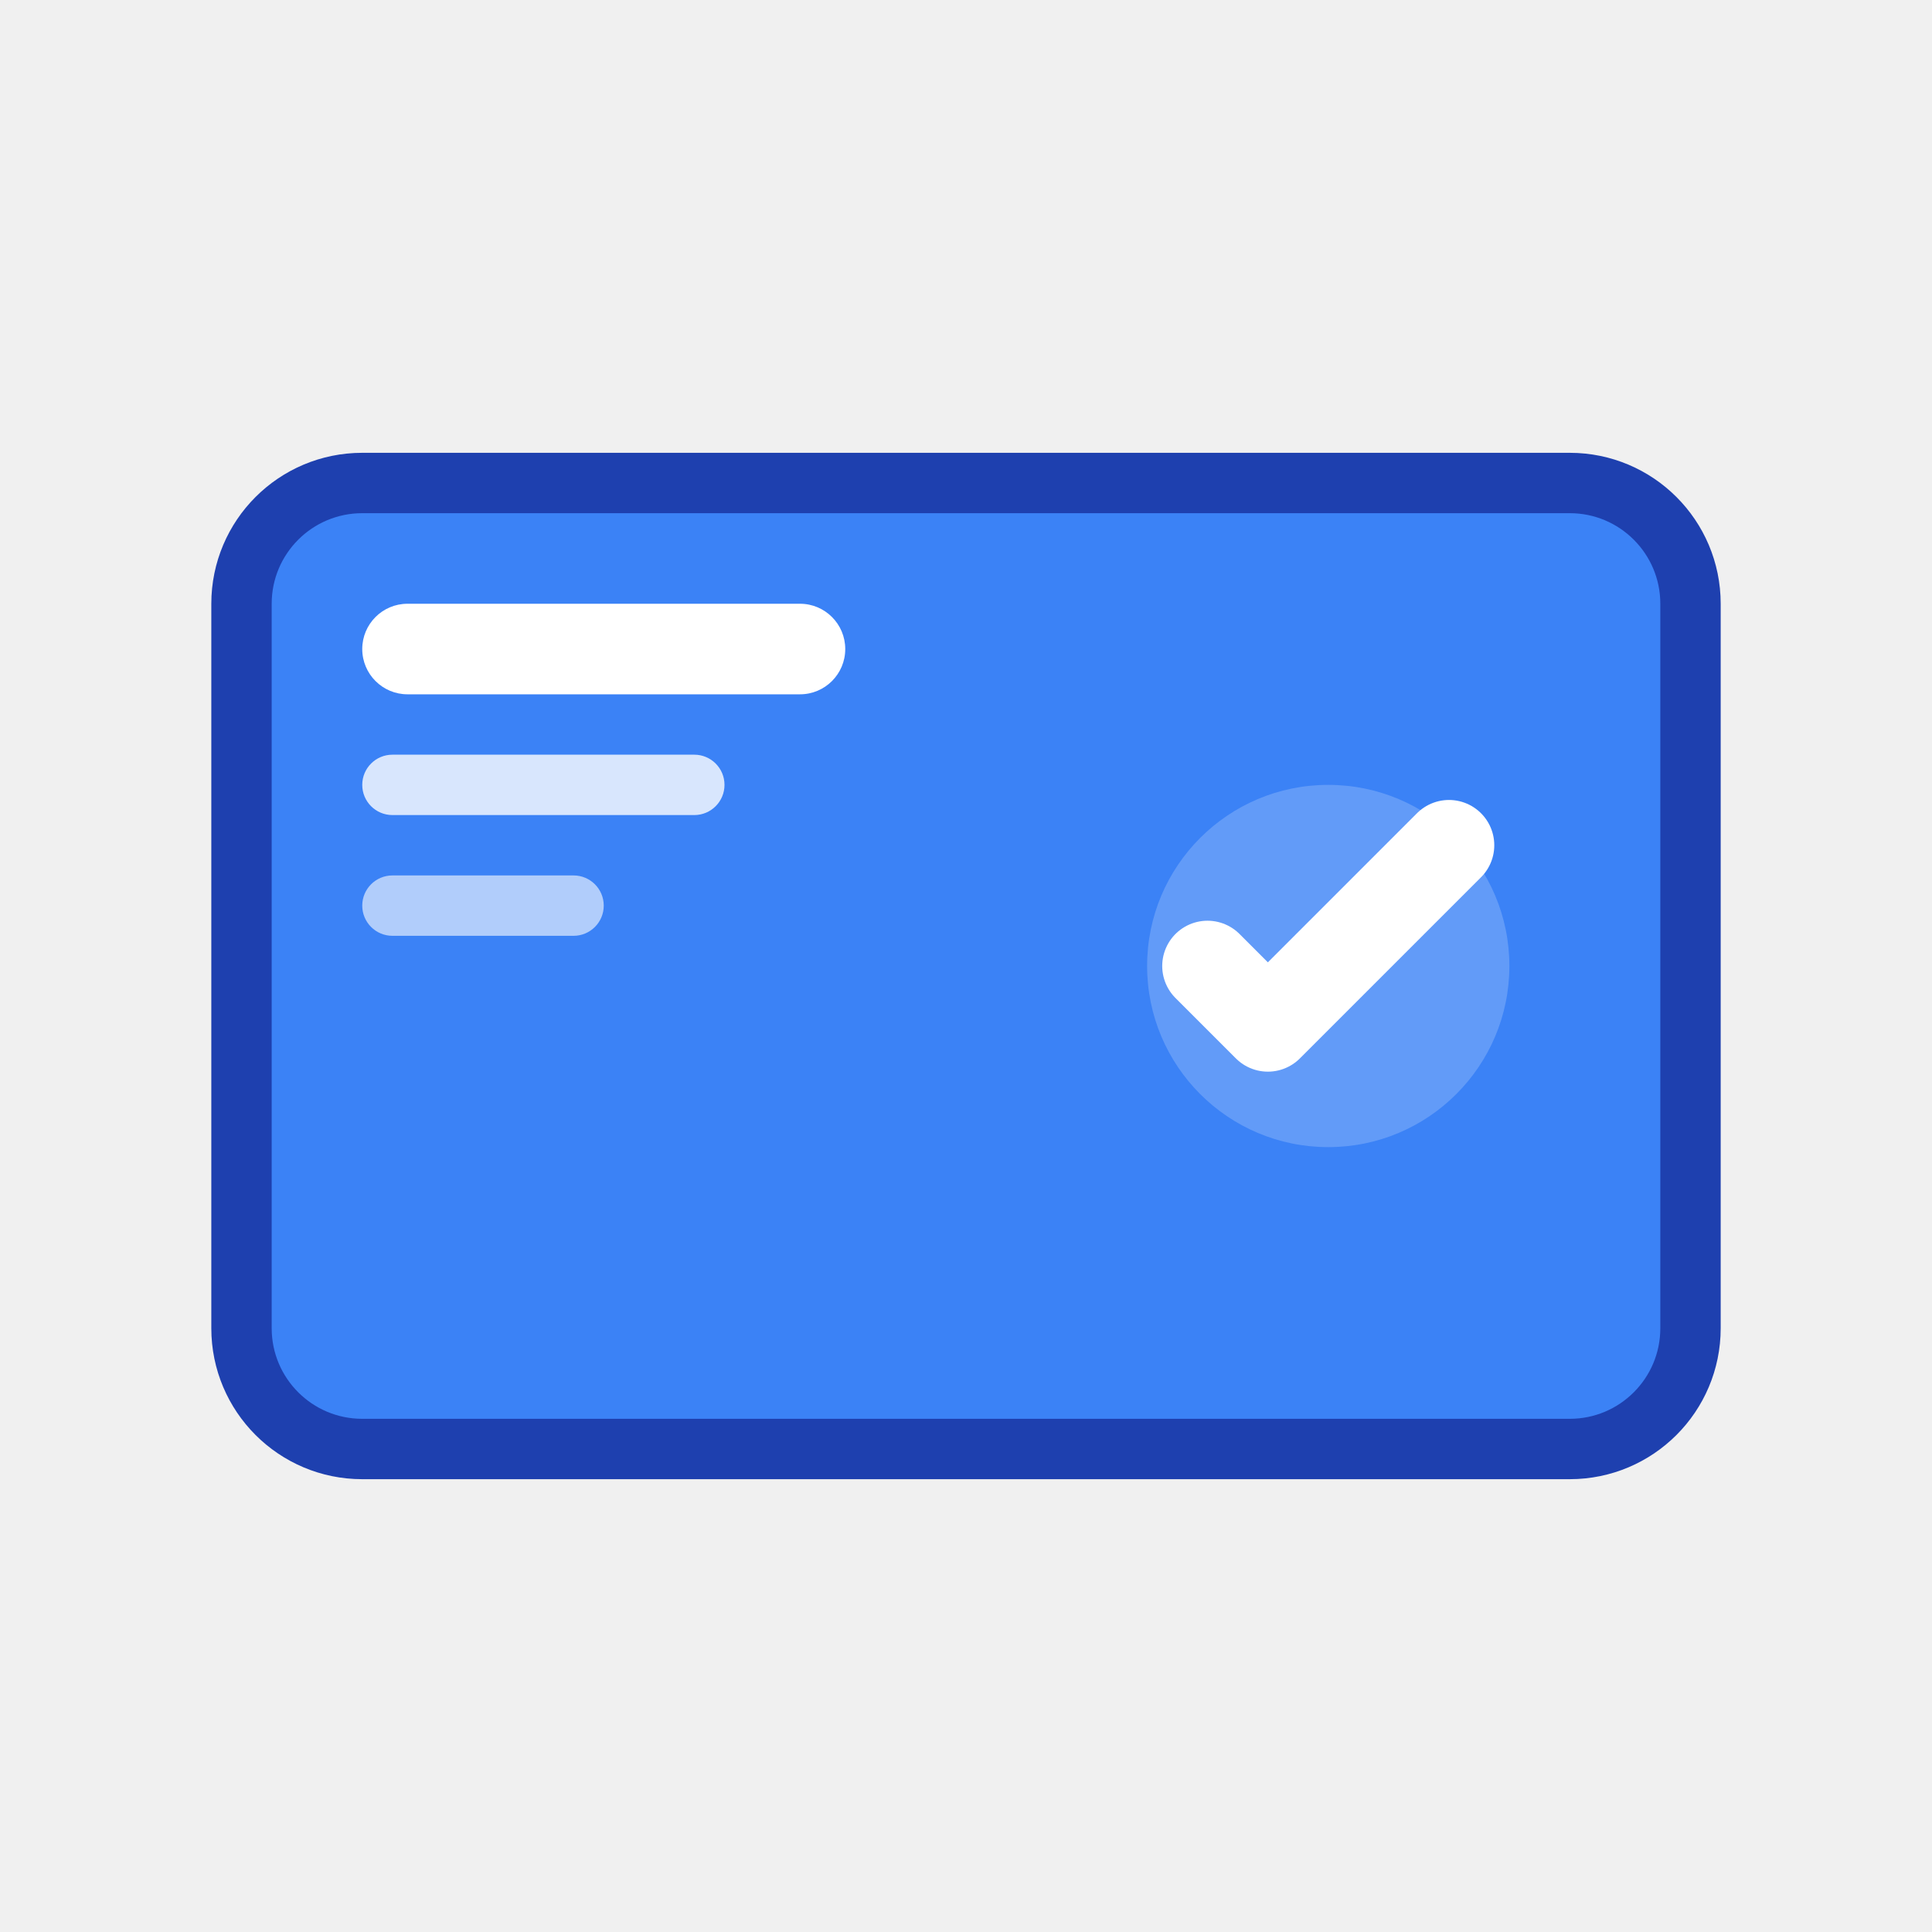
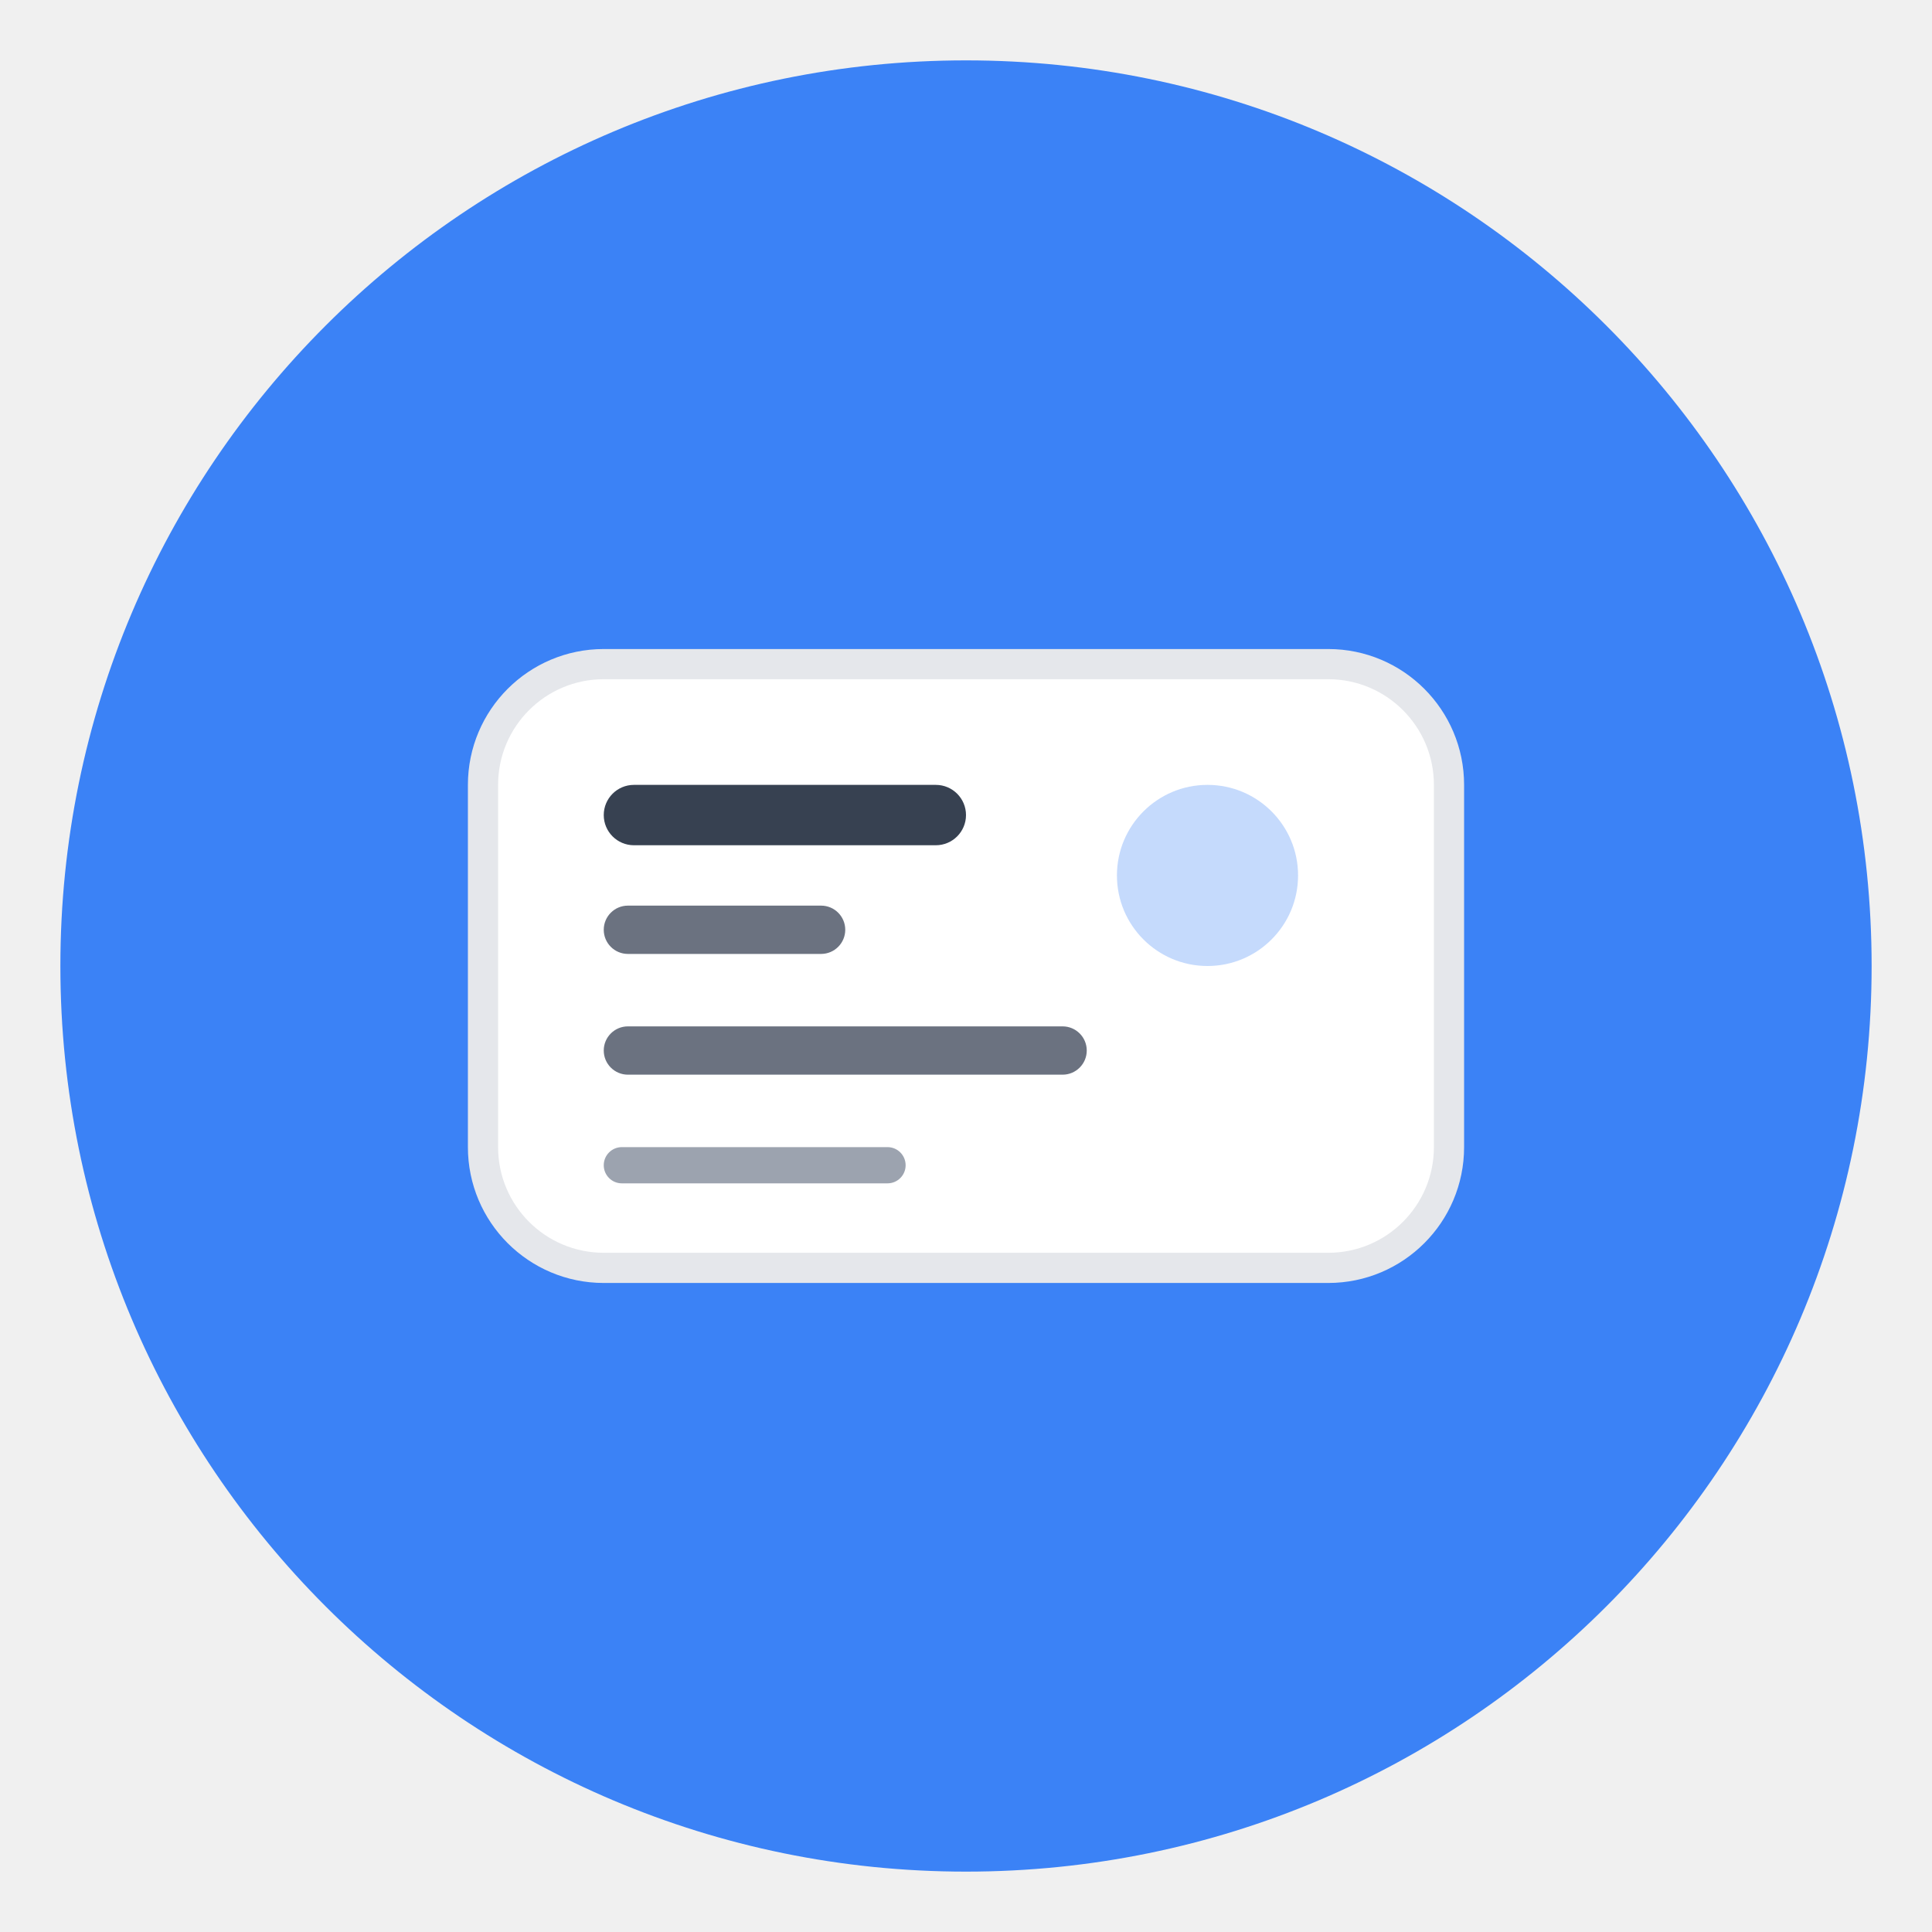
<svg xmlns="http://www.w3.org/2000/svg" width="32" height="32" viewBox="0 0 32 32" fill="none">
-   <rect x="4" y="8" width="24" height="16" rx="2" fill="#3B82F6" stroke="#1E40AF" stroke-width="1" />
-   <rect x="6" y="10" width="8" height="1.5" rx="0.75" fill="white" />
-   <rect x="6" y="12.5" width="6" height="1" rx="0.5" fill="white" opacity="0.8" />
-   <rect x="6" y="14.5" width="4" height="1" rx="0.5" fill="white" opacity="0.6" />
-   <circle cx="22" cy="16" r="3" fill="white" opacity="0.2" />
-   <path d="M20 16L21 17L24 14" stroke="white" stroke-width="1.5" stroke-linecap="round" stroke-linejoin="round" />
+   <circle cx="16" cy="16" r="15" fill="#3B82F6" />
+   <rect x="8" y="11" width="16" height="10" rx="2" fill="white" stroke="#E5E7EB" stroke-width="0.5" />
+   <rect x="10" y="13" width="6" height="1" rx="0.5" fill="#374151" />
+   <rect x="10" y="15" width="4" height="0.8" rx="0.4" fill="#6B7280" />
+   <rect x="10" y="17" width="8" height="0.8" rx="0.4" fill="#6B7280" />
+   <rect x="10" y="19" width="5" height="0.6" rx="0.3" fill="#9CA3AF" />
+   <circle cx="20" cy="14.5" r="1.5" fill="#3B82F6" opacity="0.3" />
</svg>
